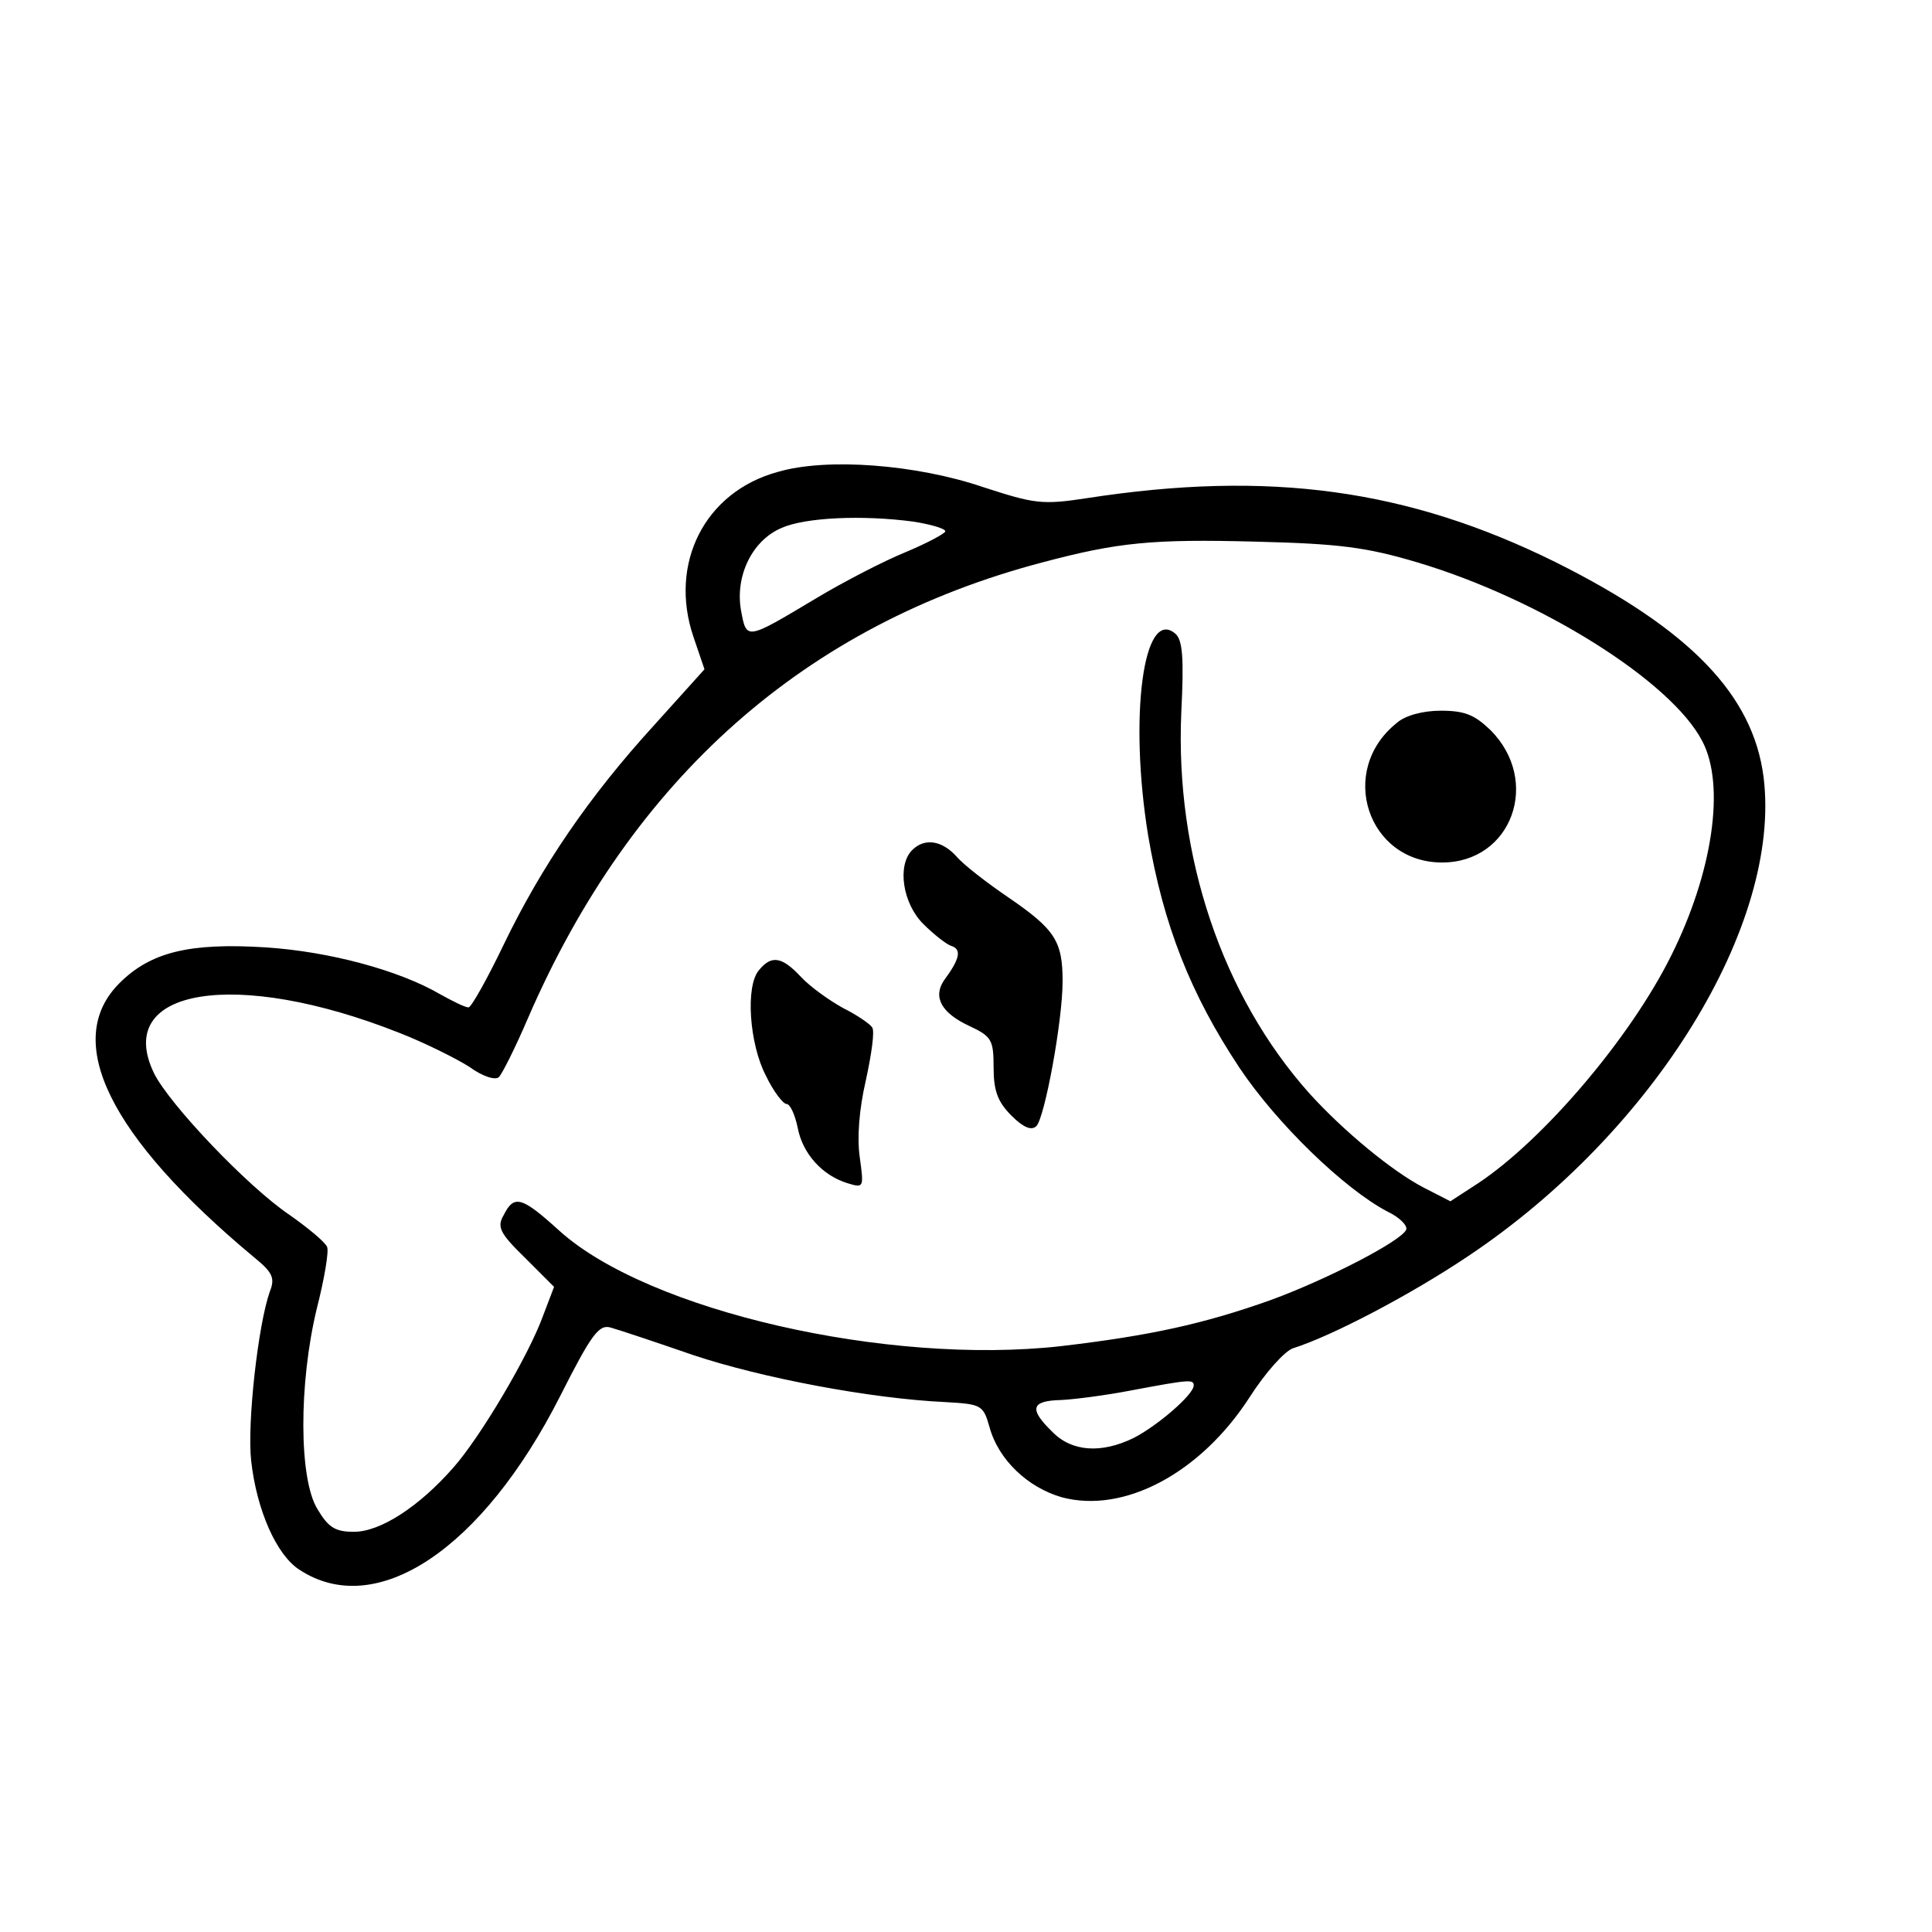
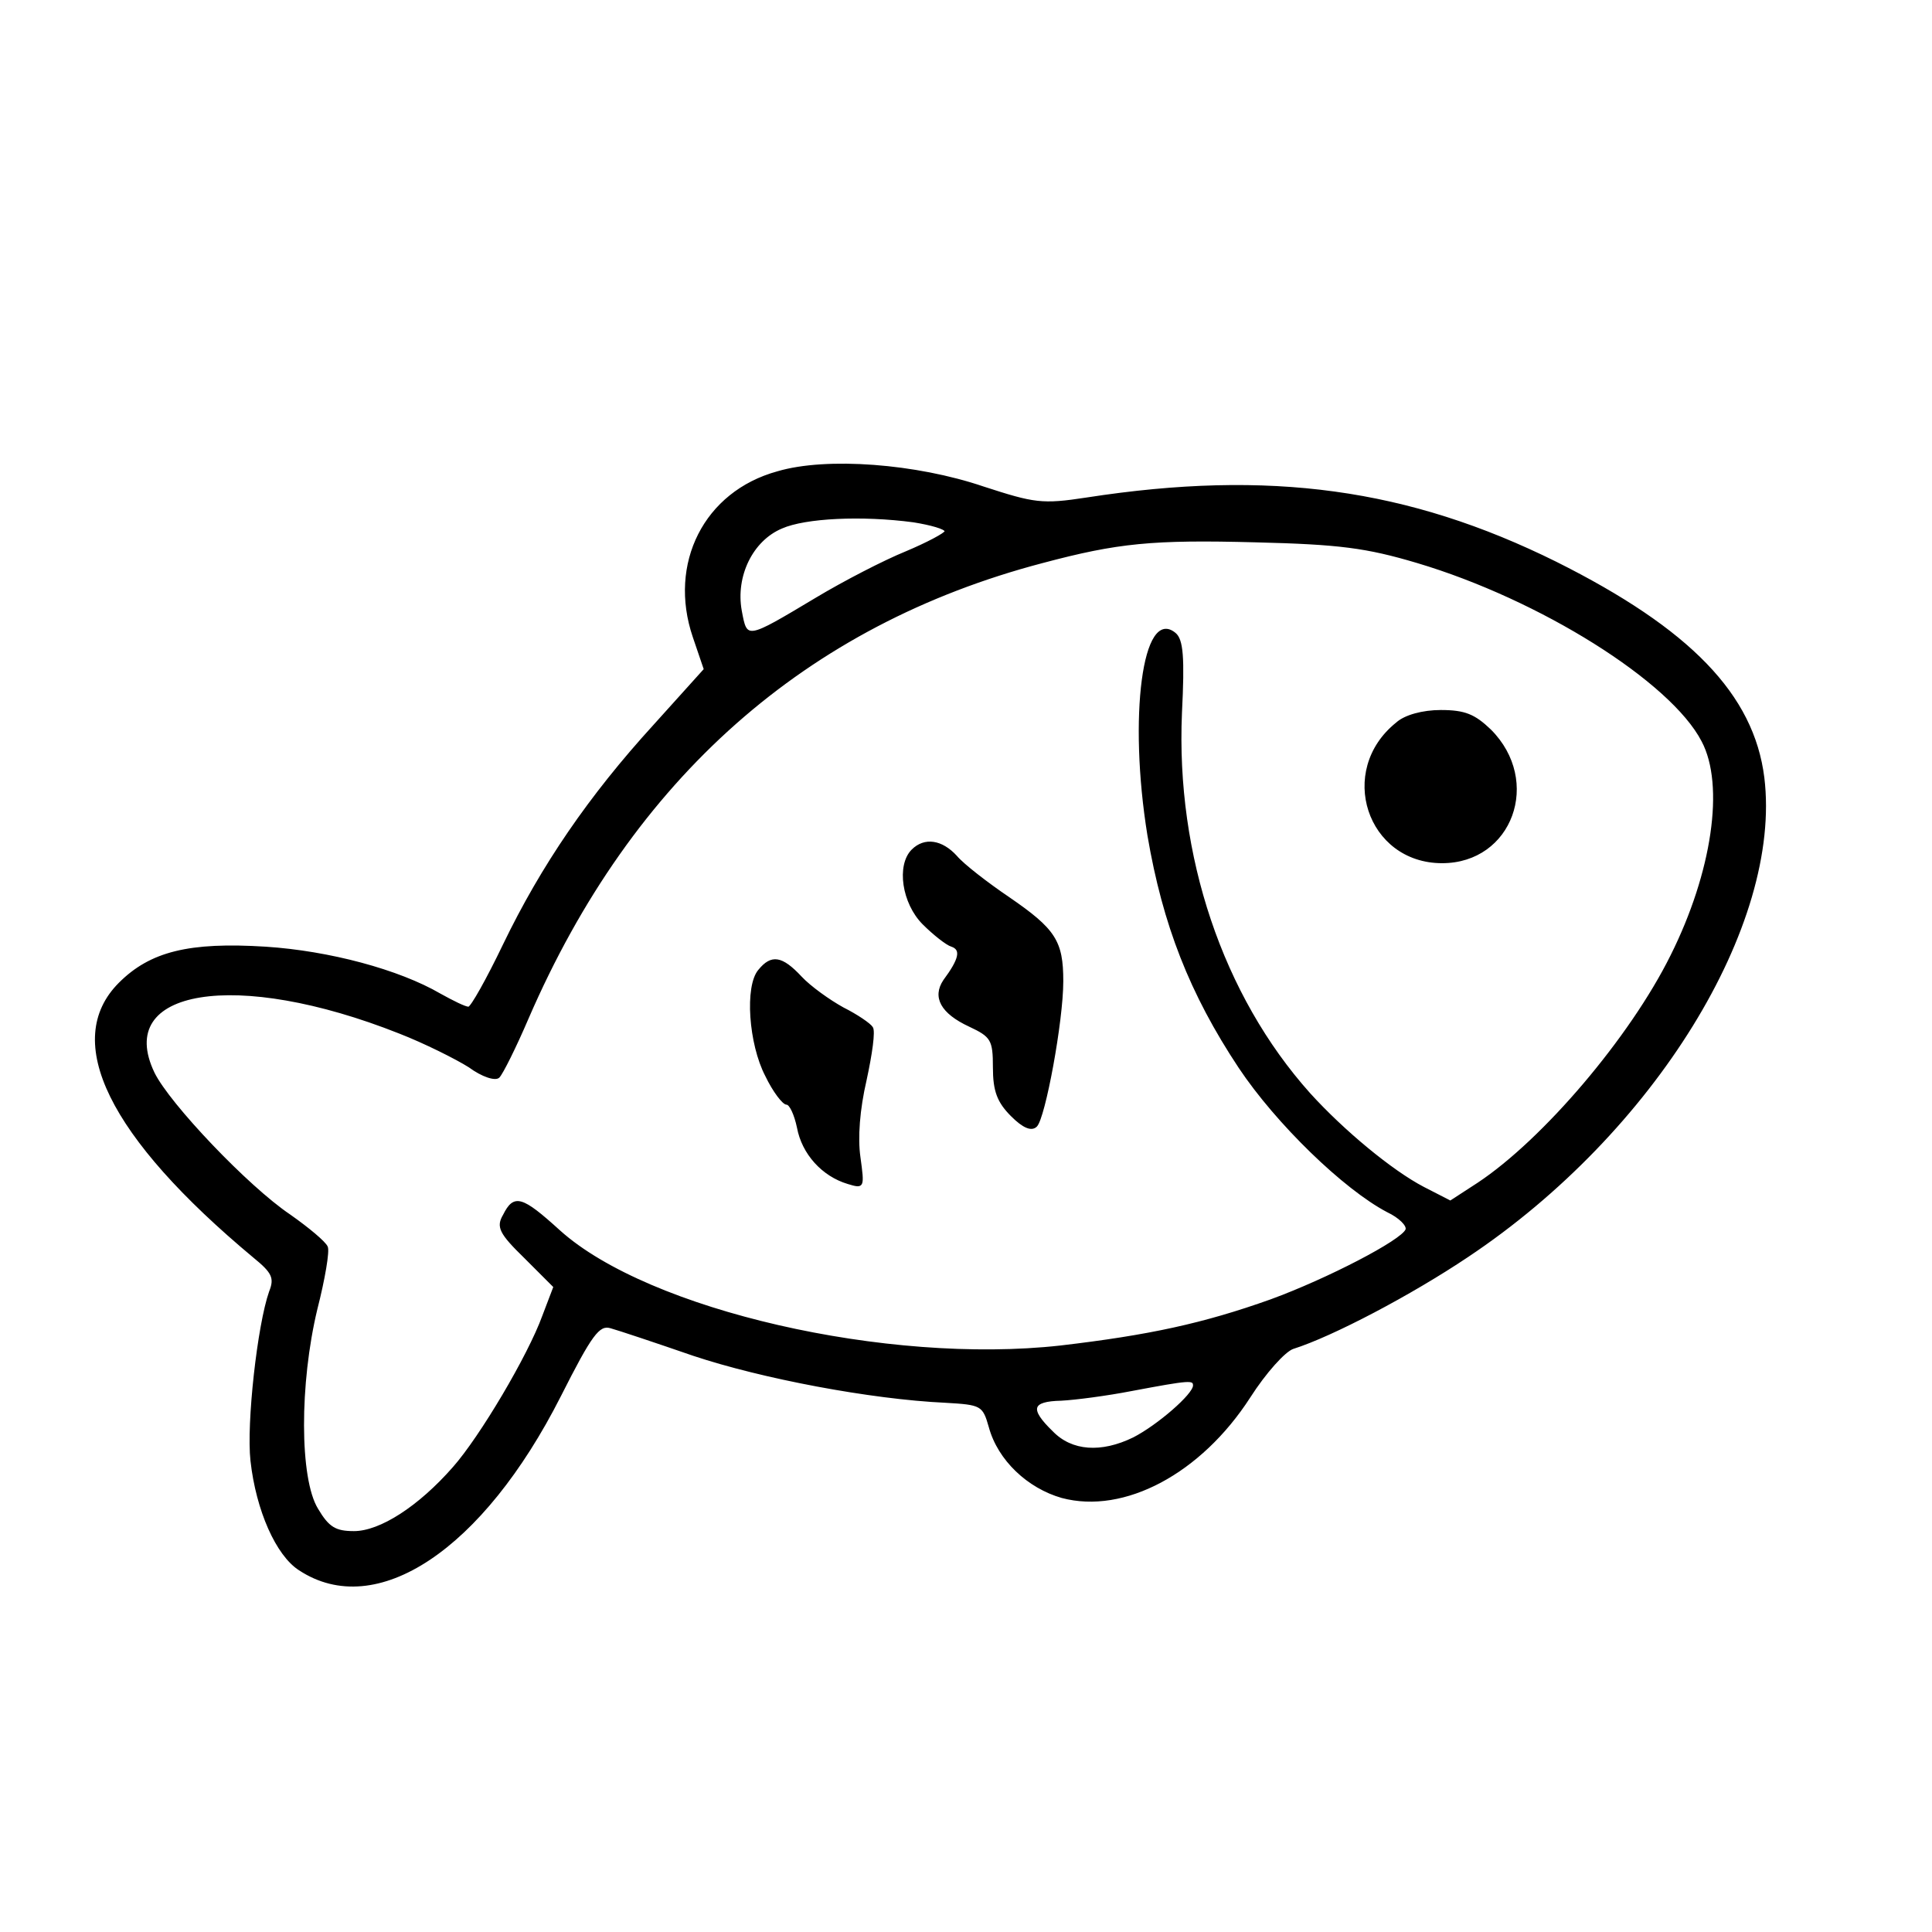
<svg xmlns="http://www.w3.org/2000/svg" version="1.0" width="280pt" height="280pt" viewBox="0 0 280 280" preserveAspectRatio="xMidYMid meet">
-   <g transform="translate(0,280) scale(0.1,-0.1)" fill="currentColor" stroke="none">
+   <g transform="translate(0,280) scale(0.1,-0.1)" fill="currentColor" stroke="currentColor" stroke-width="2" stroke-linejoin="round" stroke-linecap="round">
    <path d="M1127 2116 c-106 -29 -158 -133 -122 -239 l16 -47 -73 -81 c-94 -103 -163 -204 -218 -318 -24 -50 -47 -91 -51 -91 -5 0 -23 9 -41 19 -60 35 -161 62 -253 68 -111 7 -167 -7 -212 -52 -83 -83 -15 -222 195 -397 27 -22 31 -30 23 -50 -17 -48 -33 -191 -27 -245 8 -72 37 -137 70 -158 111 -73 265 29 378 252 45 89 56 104 73 99 11 -3 65 -21 120 -40 99 -33 257 -63 365 -68 52 -3 55 -4 64 -36 13 -48 56 -88 105 -102 90 -24 201 35 272 145 23 36 51 67 63 71 57 18 171 78 253 133 270 180 455 481 429 694 -15 120 -107 215 -301 312 -214 106 -415 134 -680 93 -65 -10 -76 -8 -150 16 -97 33 -227 43 -298 22z m197 -72 c25 -4 46 -10 46 -14 0 -3 -26 -17 -57 -30 -32 -13 -90 -43 -130 -67 -102 -61 -101 -61 -109 -18 -9 50 16 102 59 120 34 15 116 19 191 9z m730 -59 c178 -53 368 -172 413 -259 34 -64 15 -191 -45 -311 -59 -119 -185 -267 -280 -330 l-40 -26 -39 20 c-46 24 -116 82 -165 136 -127 142 -195 345 -186 552 4 80 2 106 -9 115 -46 38 -67 -121 -39 -293 22 -129 61 -229 132 -336 54 -81 152 -176 215 -209 17 -8 29 -20 27 -26 -6 -16 -114 -72 -196 -102 -98 -35 -177 -52 -305 -67 -251 -28 -597 51 -726 167 -55 50 -66 53 -81 23 -10 -17 -6 -26 31 -62 l42 -42 -16 -42 c-21 -58 -91 -176 -130 -220 -50 -57 -106 -93 -144 -93 -27 0 -37 6 -53 33 -27 44 -27 182 -1 290 11 43 18 84 15 90 -3 7 -27 27 -54 46 -61 41 -175 161 -197 206 -59 123 119 152 356 58 36 -14 82 -37 101 -49 19 -14 38 -20 43 -15 5 5 24 43 42 85 151 349 403 571 746 661 109 29 159 34 309 30 121 -3 160 -8 234 -30z m-324 -1193 c0 -13 -52 -58 -87 -76 -47 -23 -90 -20 -118 9 -34 33 -31 45 13 46 20 1 66 7 102 14 85 16 90 16 90 7z M2024 1752 c-86 -69 -42 -202 66 -202 101 0 144 118 70 192 -23 22 -37 28 -72 28 -26 0 -52 -7 -64 -18z M1322 1568 c-22 -22 -14 -77 16 -107 15 -15 34 -30 41 -32 15 -5 12 -19 -11 -50 -16 -24 -4 -47 37 -66 32 -15 35 -20 35 -60 0 -34 6 -50 26 -70 17 -17 29 -22 36 -15 12 12 38 152 38 210 0 58 -11 75 -78 121 -31 21 -66 48 -76 60 -21 23 -46 27 -64 9z M1100 1394 c-20 -23 -14 -107 10 -153 11 -23 25 -41 30 -41 5 0 12 -15 16 -34 7 -38 36 -70 73 -81 23 -7 23 -6 17 38 -4 28 -1 69 9 112 8 37 13 71 9 76 -3 5 -22 18 -42 28 -20 11 -48 31 -61 45 -28 30 -43 32 -61 10z" />
  </g>
</svg>
